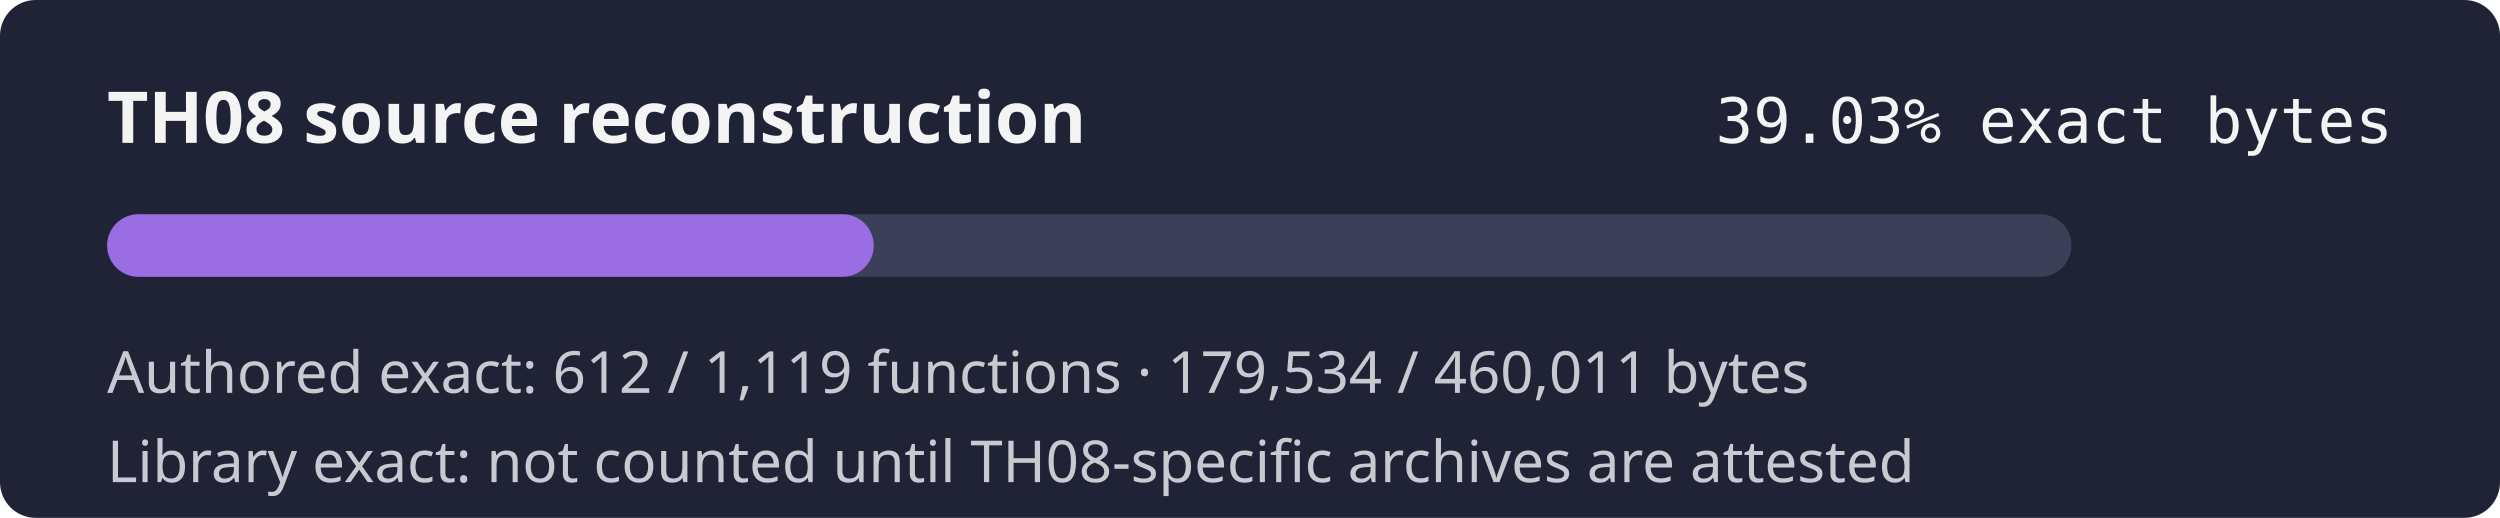
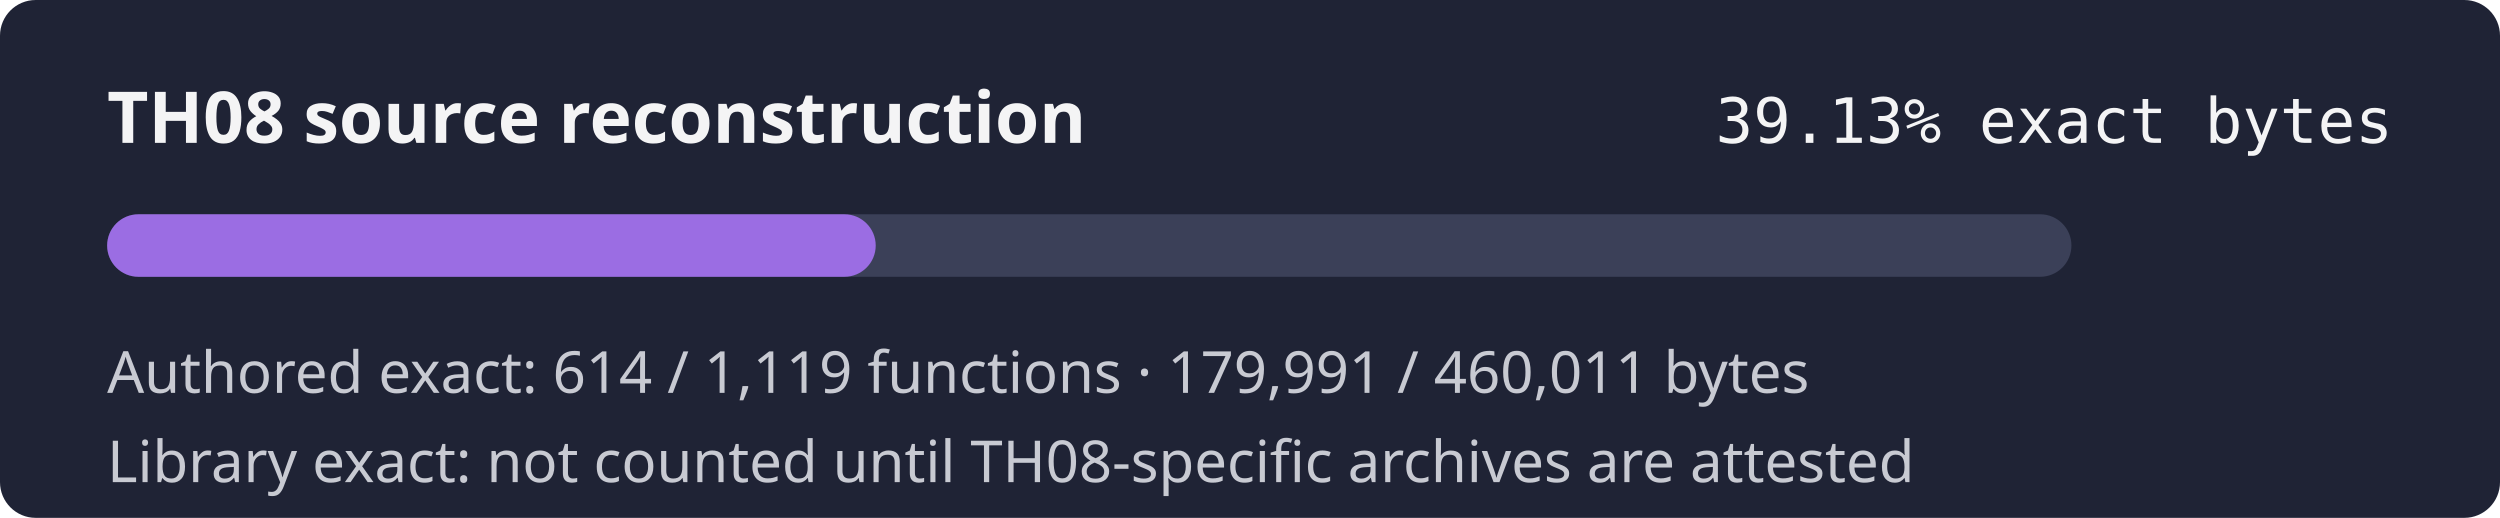
- <svg xmlns="http://www.w3.org/2000/svg" width="560" height="116" role="img" aria-label="TH08 reconstruction progress 39.03% exact authored bytes">
+ <svg xmlns="http://www.w3.org/2000/svg" width="560" height="116" role="img" aria-label="TH08 reconstruction progress 39.13% exact authored bytes">
  <rect width="560" height="116" rx="8" fill="#1f2335" />
  <text x="24" y="32" fill="#f4f4f5" font-family="sans-serif" font-size="16" font-weight="600">TH08 source reconstruction</text>
-   <text x="536" y="32" fill="#f4f4f5" text-anchor="end" font-family="monospace" font-size="14">39.03% exact bytes</text>
+   <text x="536" y="32" fill="#f4f4f5" text-anchor="end" font-family="monospace" font-size="14">39.13% exact bytes</text>
  <rect x="24" y="48" width="440" height="14" rx="7" fill="#3b4058" />
-   <rect x="24" y="48" width="171.72" height="14" rx="7" fill="#9b6de3" />
-   <text x="24" y="88" fill="#c8cad2" font-family="sans-serif" font-size="13">Authored exact: 612 / 1,119 functions · 179,534 / 460,011 bytes</text>
+   <rect x="24" y="48" width="172.16" height="14" rx="7" fill="#9b6de3" />
+   <text x="24" y="88" fill="#c8cad2" font-family="sans-serif" font-size="13">Authored exact: 614 / 1,119 functions · 179,991 / 460,011 bytes</text>
  <text x="24" y="108" fill="#c8cad2" font-family="sans-serif" font-size="13">Library exact: not counted until TH08-specific archives are attested</text>
</svg>
